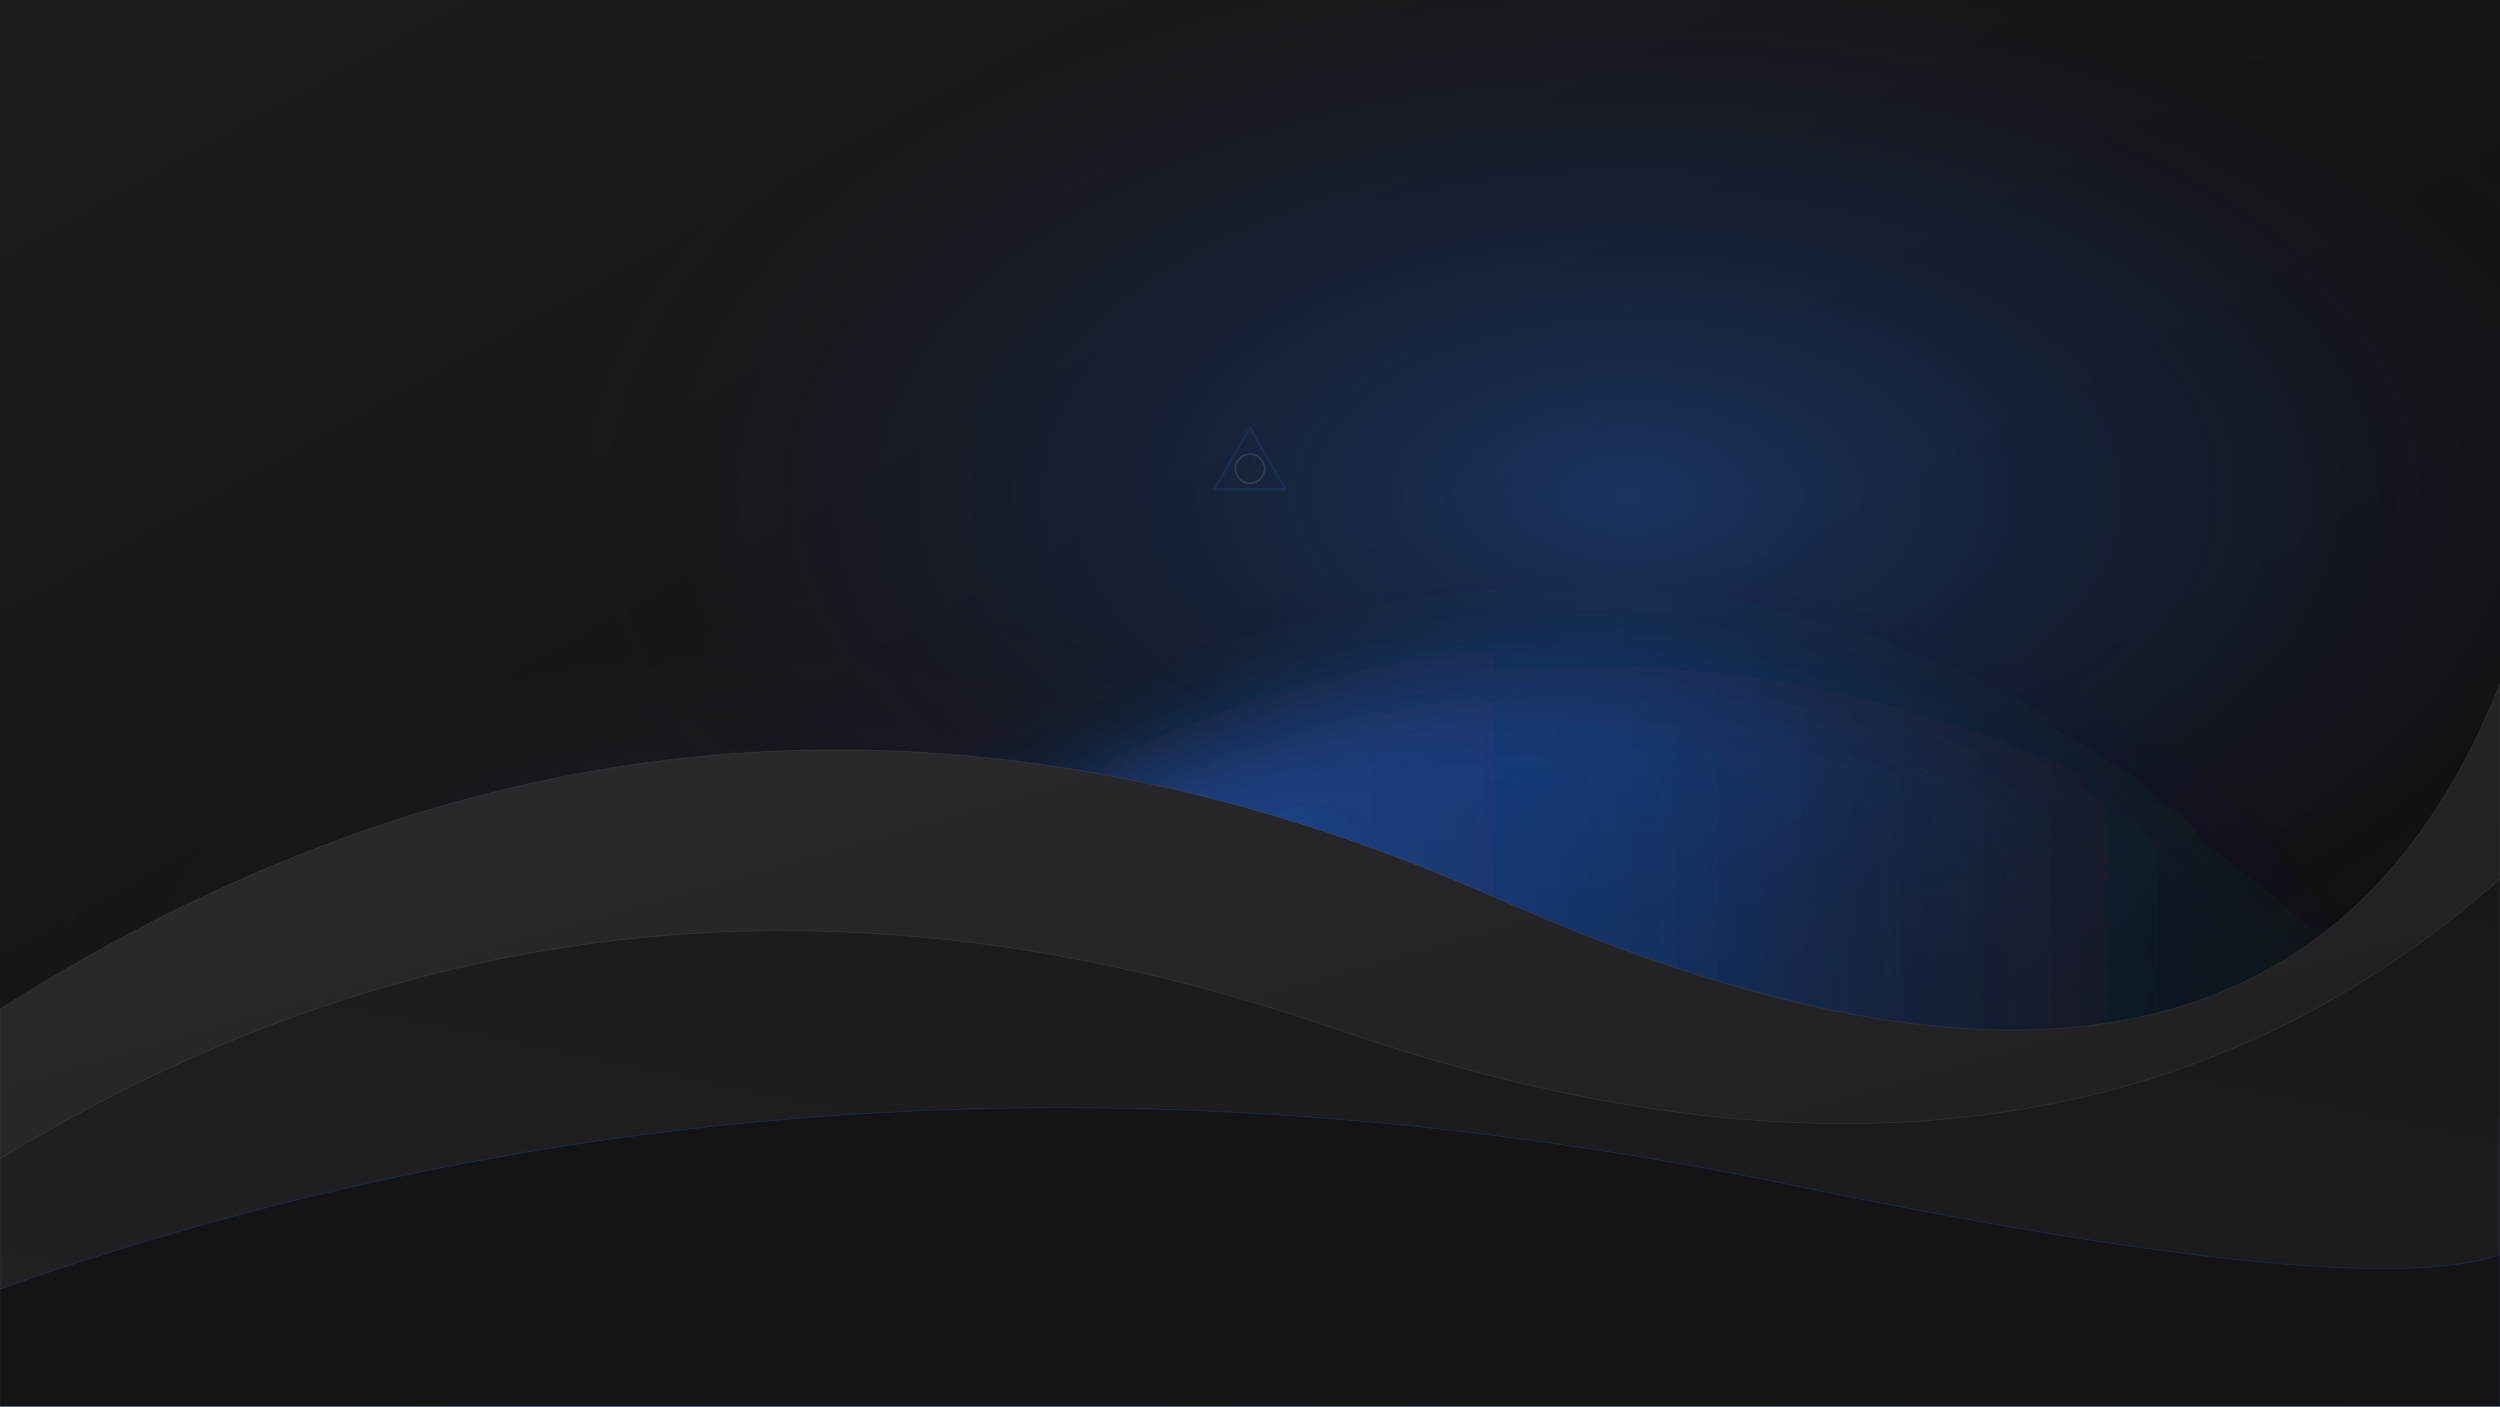
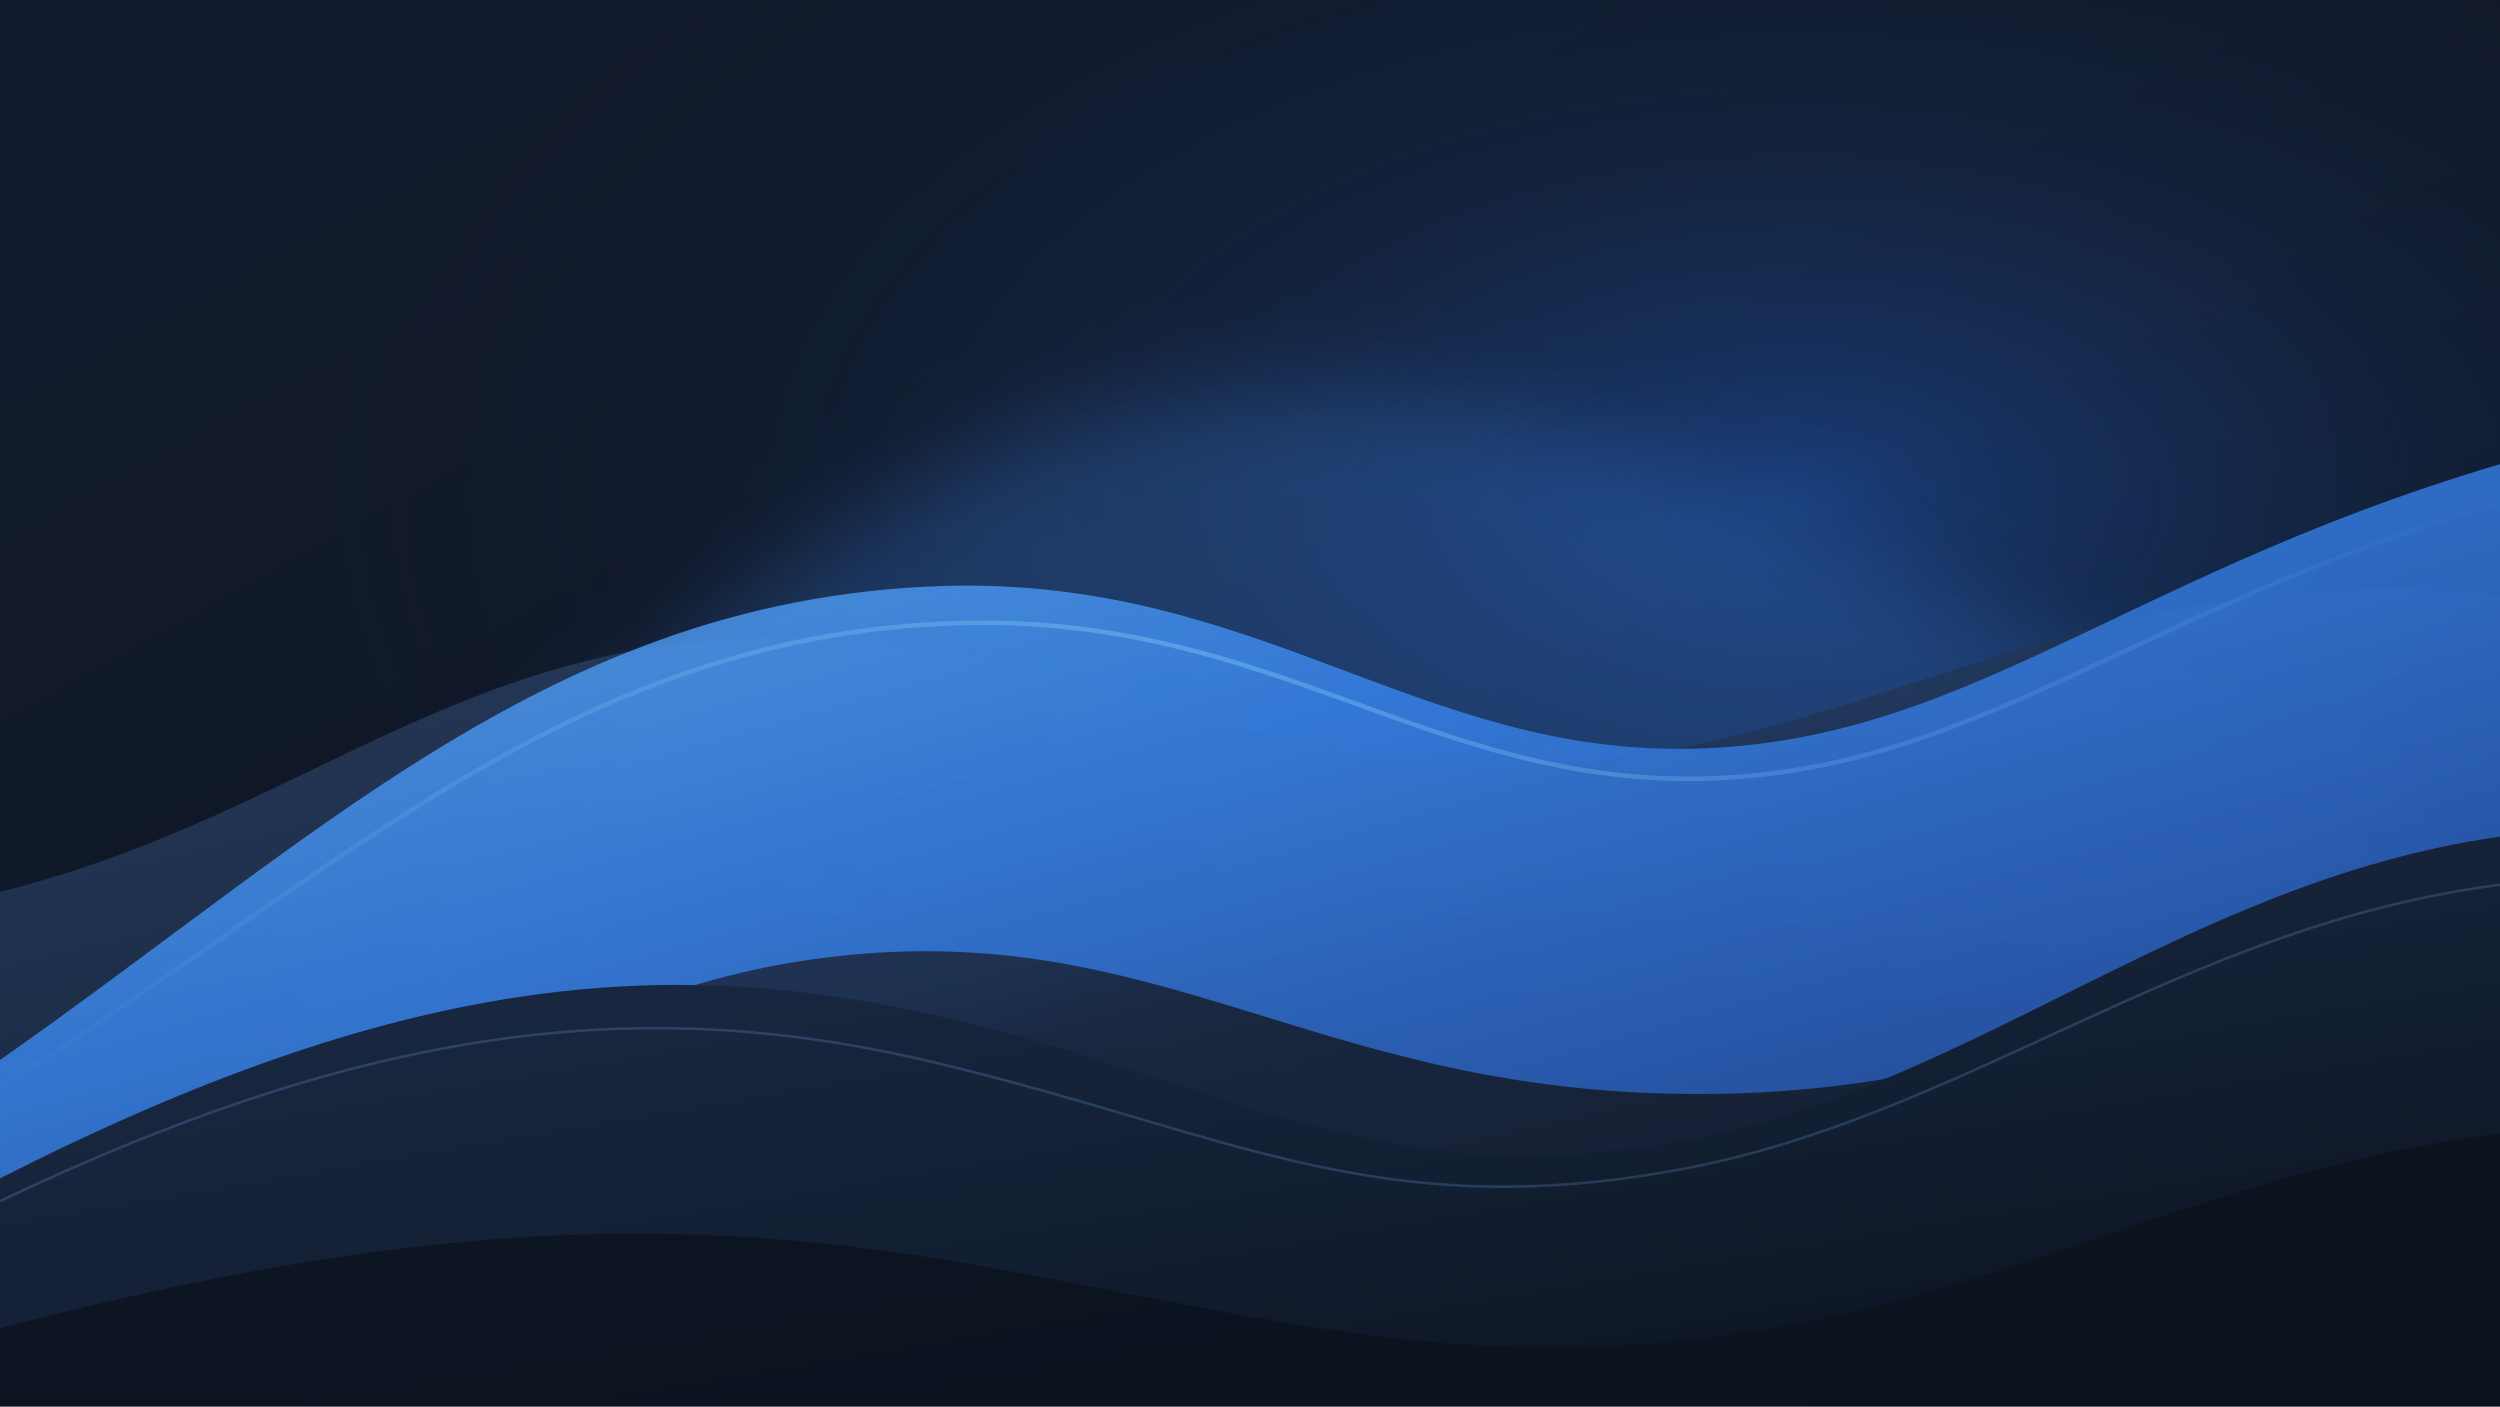
- <svg xmlns="http://www.w3.org/2000/svg" viewBox="0 0 3840 2160" width="3840" height="2160">
+ <svg xmlns="http://www.w3.org/2000/svg" width="3840" height="2160" viewBox="0 0 3840 2160">
  <defs>
-     <linearGradient id="dark-bg" x1="0%" y1="0%" x2="100%" y2="100%">
-       <stop offset="0%" stop-color="#1C1C1E" />
-       <stop offset="50%" stop-color="#141416" />
-       <stop offset="100%" stop-color="#0F0F11" />
+     <linearGradient id="sky" x1="0" y1="0" x2="1" y2="1">
+       <stop stop-color="#111b2e" />
+       <stop offset=".52" stop-color="#101725" />
+       <stop offset="1" stop-color="#090e18" />
    </linearGradient>
-     <radialGradient id="dark-glow" cx="65%" cy="35%" r="55%">
-       <stop offset="0%" stop-color="#2878FF" stop-opacity="0.32" />
-       <stop offset="45%" stop-color="#1A4DB3" stop-opacity="0.12" />
-       <stop offset="80%" stop-color="#141416" stop-opacity="0" />
+     <radialGradient id="aurora" cx=".72" cy=".35" r=".62">
+       <stop stop-color="#2878ff" stop-opacity=".38" />
+       <stop offset=".42" stop-color="#2555a5" stop-opacity=".16" />
+       <stop offset="1" stop-color="#101725" stop-opacity="0" />
    </radialGradient>
-     <radialGradient id="dark-glow-secondary" cx="30%" cy="70%" r="50%">
-       <stop offset="0%" stop-color="#4F388E" stop-opacity="0.22" />
-       <stop offset="60%" stop-color="#141416" stop-opacity="0" />
-     </radialGradient>
-     <linearGradient id="layer-dark-slate" x1="0%" y1="0%" x2="100%" y2="100%">
-       <stop offset="0%" stop-color="#2C2C30" />
-       <stop offset="100%" stop-color="#1C1C1F" />
+     <linearGradient id="ridge-back" x1=".15" y1="0" x2=".85" y2="1">
+       <stop stop-color="#2e466d" />
+       <stop offset=".48" stop-color="#1d2d49" />
+       <stop offset="1" stop-color="#141d2d" />
    </linearGradient>
-     <linearGradient id="layer-dark-accent" x1="0%" y1="0%" x2="100%" y2="0%">
-       <stop offset="0%" stop-color="#2878FF" stop-opacity="0.80" />
-       <stop offset="60%" stop-color="#1E54B7" stop-opacity="0.45" />
-       <stop offset="100%" stop-color="#141416" stop-opacity="0.05" />
+     <linearGradient id="ribbon" x1=".1" y1="0" x2=".9" y2="1">
+       <stop stop-color="#69baff" />
+       <stop offset=".38" stop-color="#3989f4" />
+       <stop offset=".78" stop-color="#2859b7" />
+       <stop offset="1" stop-color="#223966" />
    </linearGradient>
-     <linearGradient id="layer-dark-fore" x1="0%" y1="100%" x2="100%" y2="0%">
-       <stop offset="0%" stop-color="#222226" />
-       <stop offset="100%" stop-color="#18181A" />
+     <linearGradient id="ridge-front" x1=".15" y1="0" x2=".9" y2="1">
+       <stop stop-color="#1b2c48" />
+       <stop offset=".6" stop-color="#121e31" />
+       <stop offset="1" stop-color="#0b111d" />
    </linearGradient>
-     <filter id="dark-blur" x="-20%" y="-20%" width="140%" height="140%">
-       <feGaussianBlur stdDeviation="80" />
+     <linearGradient id="edge-light" x1="0" y1="0" x2="1" y2="0">
+       <stop stop-color="#8ed2ff" stop-opacity="0" />
+       <stop offset=".48" stop-color="#8ed2ff" stop-opacity=".52" />
+       <stop offset="1" stop-color="#8ed2ff" stop-opacity="0" />
+     </linearGradient>
+     <filter id="soft-glow" x="-20%" y="-30%" width="140%" height="160%">
+       <feGaussianBlur stdDeviation="72" />
    </filter>
  </defs>
-   <rect width="3840" height="2160" fill="url(#dark-bg)" />
-   <rect width="3840" height="2160" fill="url(#dark-glow)" />
-   <rect width="3840" height="2160" fill="url(#dark-glow-secondary)" />
-   <path d="M 600 2160 Q 1800 650 3100 1150 Q 3840 1450 3840 2160 Z" fill="url(#layer-dark-accent)" filter="url(#dark-blur)" />
-   <path d="M 0 1550 Q 1100 850 2300 1380 T 3840 1050 L 3840 2160 L 0 2160 Z" fill="url(#layer-dark-slate)" stroke="rgba(255,255,255,0.06)" stroke-width="1.5" />
-   <path d="M 0 1780 Q 950 1200 2050 1580 T 3840 1350 L 3840 2160 L 0 2160 Z" fill="url(#layer-dark-fore)" stroke="rgba(255,255,255,0.08)" stroke-width="1.2" />
-   <path d="M 0 1980 Q 1300 1520 2750 1820 T 3840 1720 L 3840 2160 L 0 2160 Z" fill="#141416" stroke="rgba(40,120,255,0.22)" stroke-width="1.0" />
-   <g transform="translate(1920, 720) scale(1.4)" opacity="0.12">
-     <path d="M 0 -45 L 39 22.5 L -39 22.5 Z" fill="none" stroke="#2878FF" stroke-width="2.5" />
-     <circle cx="0" cy="0" r="16" fill="none" stroke="#FFFFFF" stroke-width="1.8" />
-   </g>
+   <rect width="3840" height="2160" fill="url(#sky)" />
+   <rect width="3840" height="2160" fill="url(#aurora)" />
+   <path d="M480 1510C1130 940 1450 510 2200 620c560 82 920 514 1500 430v560c-580-60-930-228-1430-200-700 40-1110 430-1790 460z" fill="#397fe0" opacity=".28" filter="url(#soft-glow)" />
+   <path d="M0 1370c480-120 720-410 1250-390 500 19 700 240 1190 190 470-48 805-320 1400-255v1245H0z" fill="url(#ridge-back)" opacity=".72" />
+   <path d="M-120 1710c560-370 930-790 1570-810 480-14 730 260 1150 250 445-10 690-300 1360-470v610c-545 180-845 400-1385 390-560-9-800-270-1300-210-495 59-770 390-1395 650z" fill="url(#ribbon)" opacity=".78" />
+   <path d="M-80 1720c565-342 934-746 1555-763 477-13 720 248 1140 239 438-10 688-285 1305-446" fill="none" stroke="url(#edge-light)" stroke-width="7" opacity=".72" />
+   <path d="M0 1810c610-310 1020-350 1460-245 435 104 655 265 1110 190 450-75 780-400 1270-470v875H0z" fill="url(#ridge-front)" />
+   <path d="M0 1845c590-281 1007-316 1440-212 446 107 671 246 1126 166 447-78 783-377 1274-440" fill="none" stroke="#81baff" stroke-opacity=".20" stroke-width="4" />
+   <path d="M0 2040c640-166 1050-178 1515-94 456 82 744 169 1195 96 403-66 703-247 1130-301v419H0z" fill="#0b111d" opacity=".8" />
</svg>
